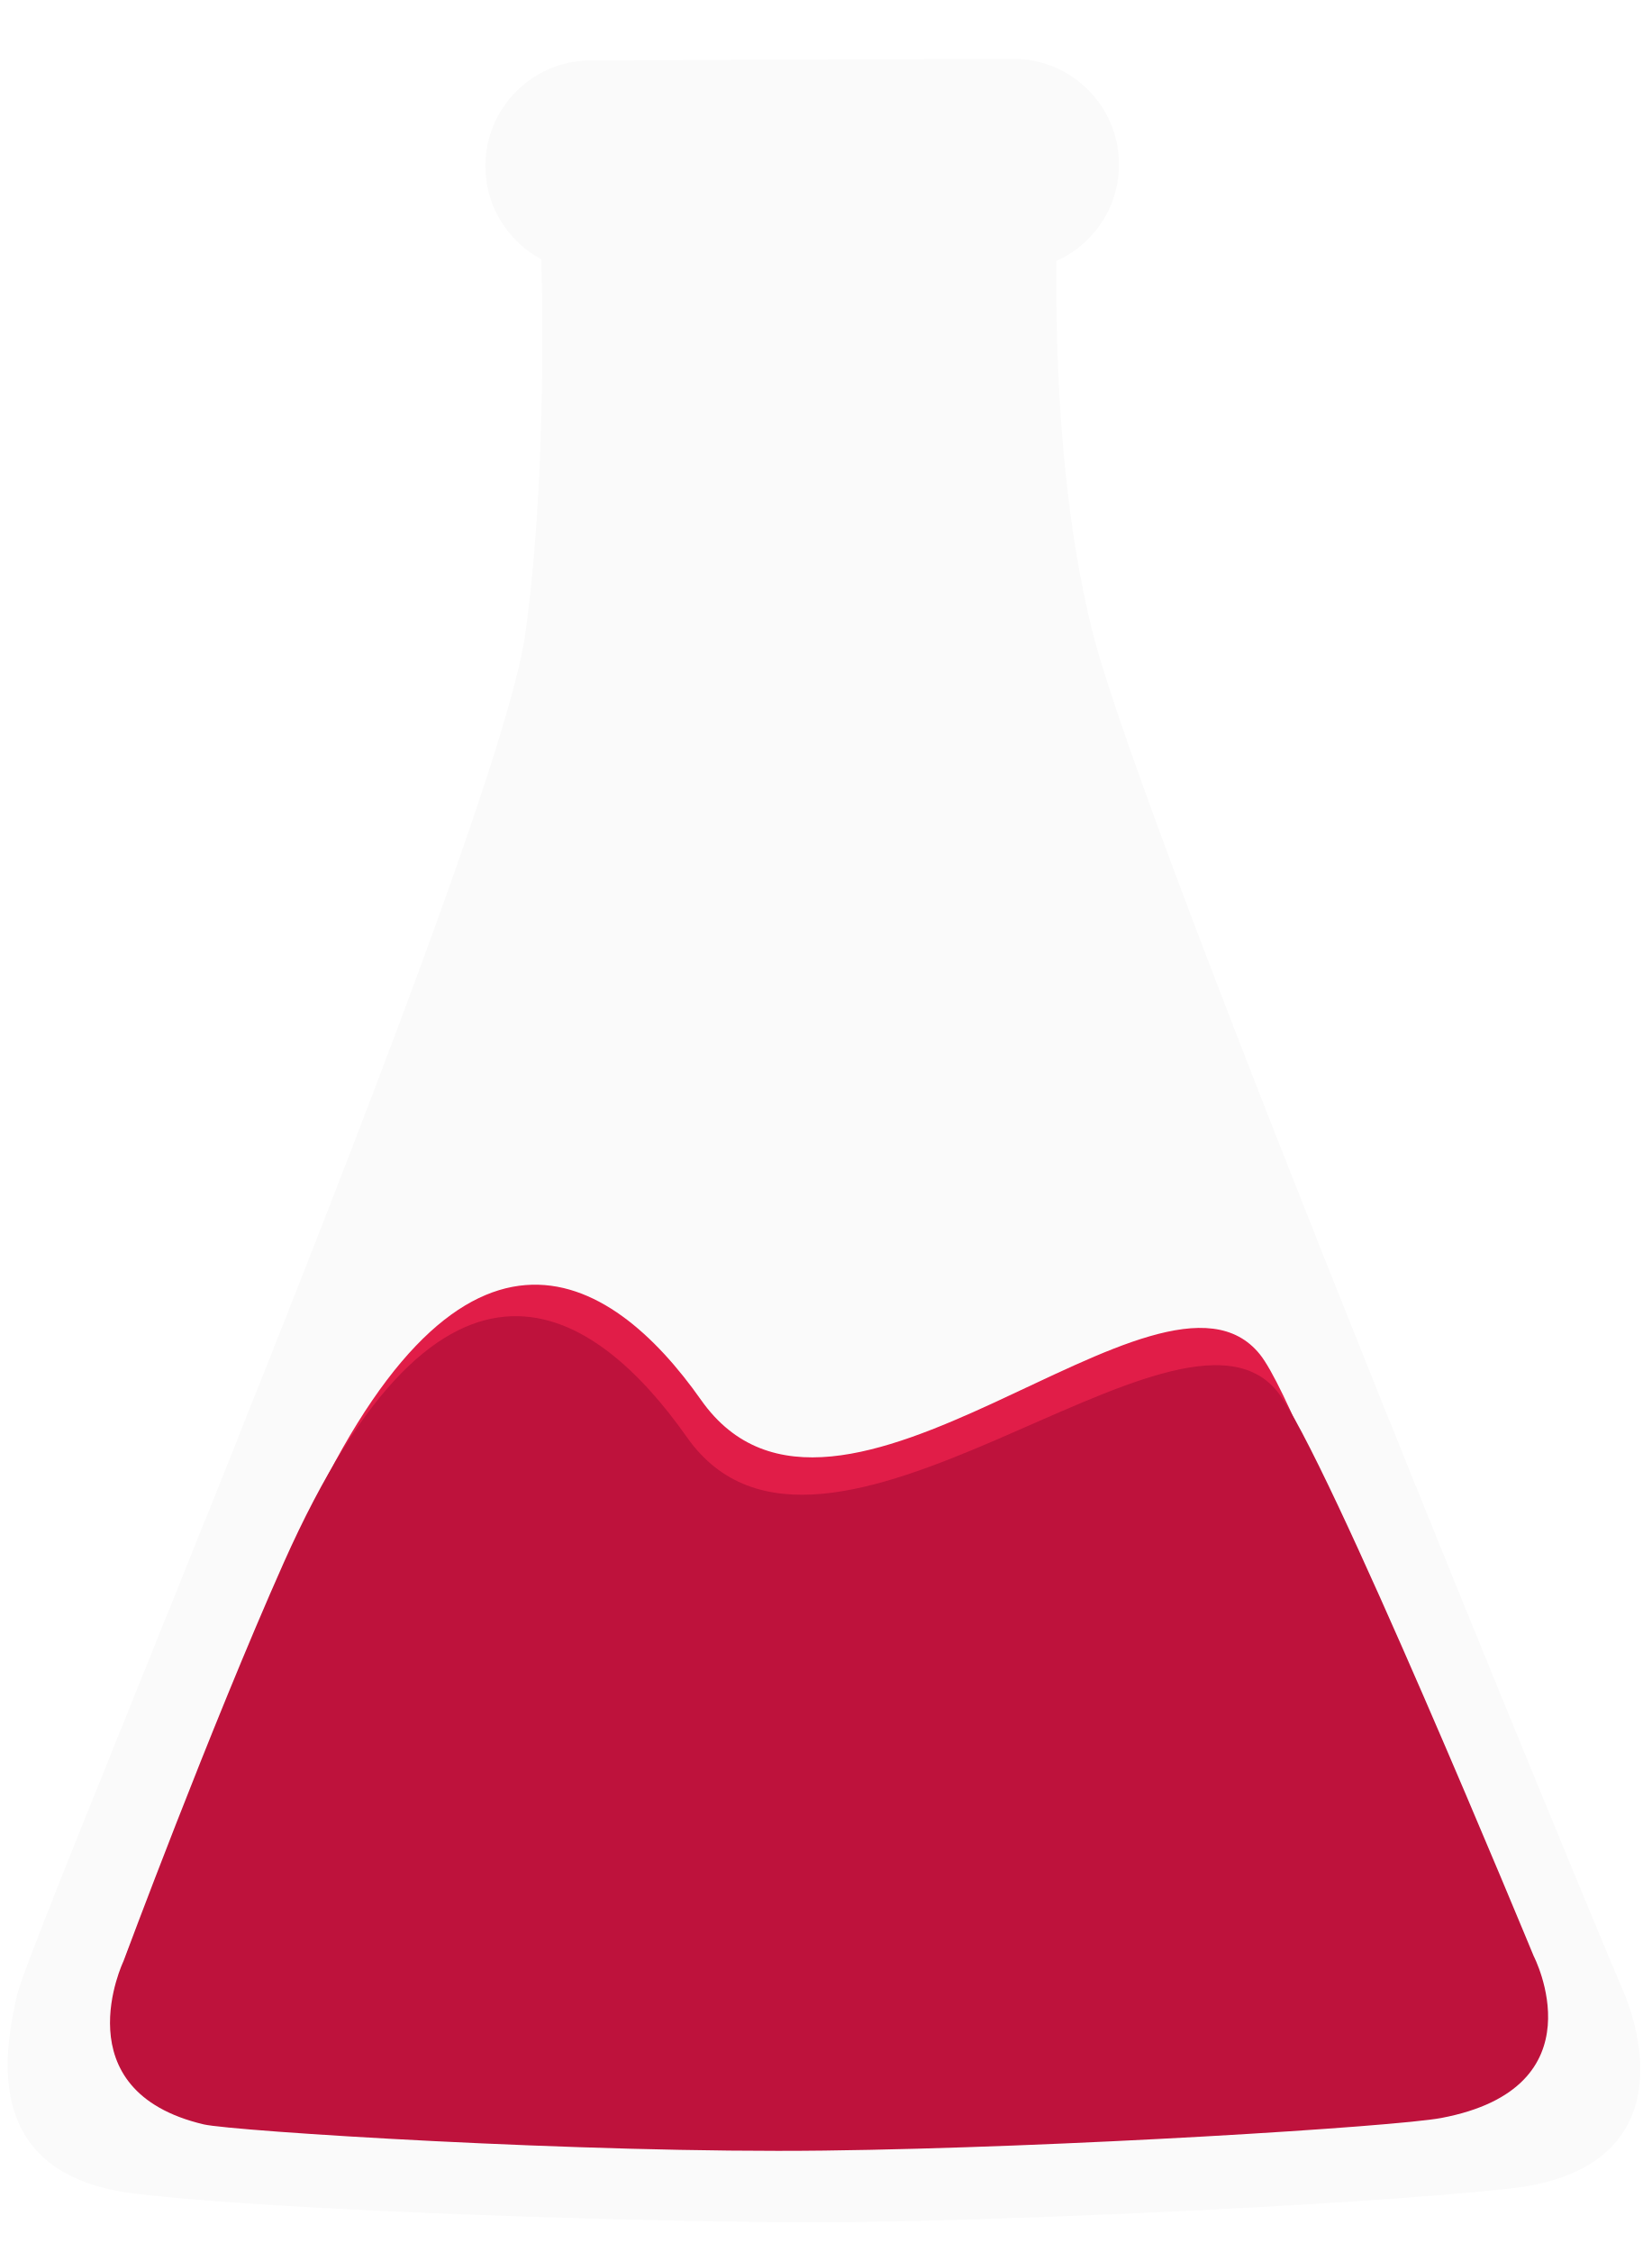
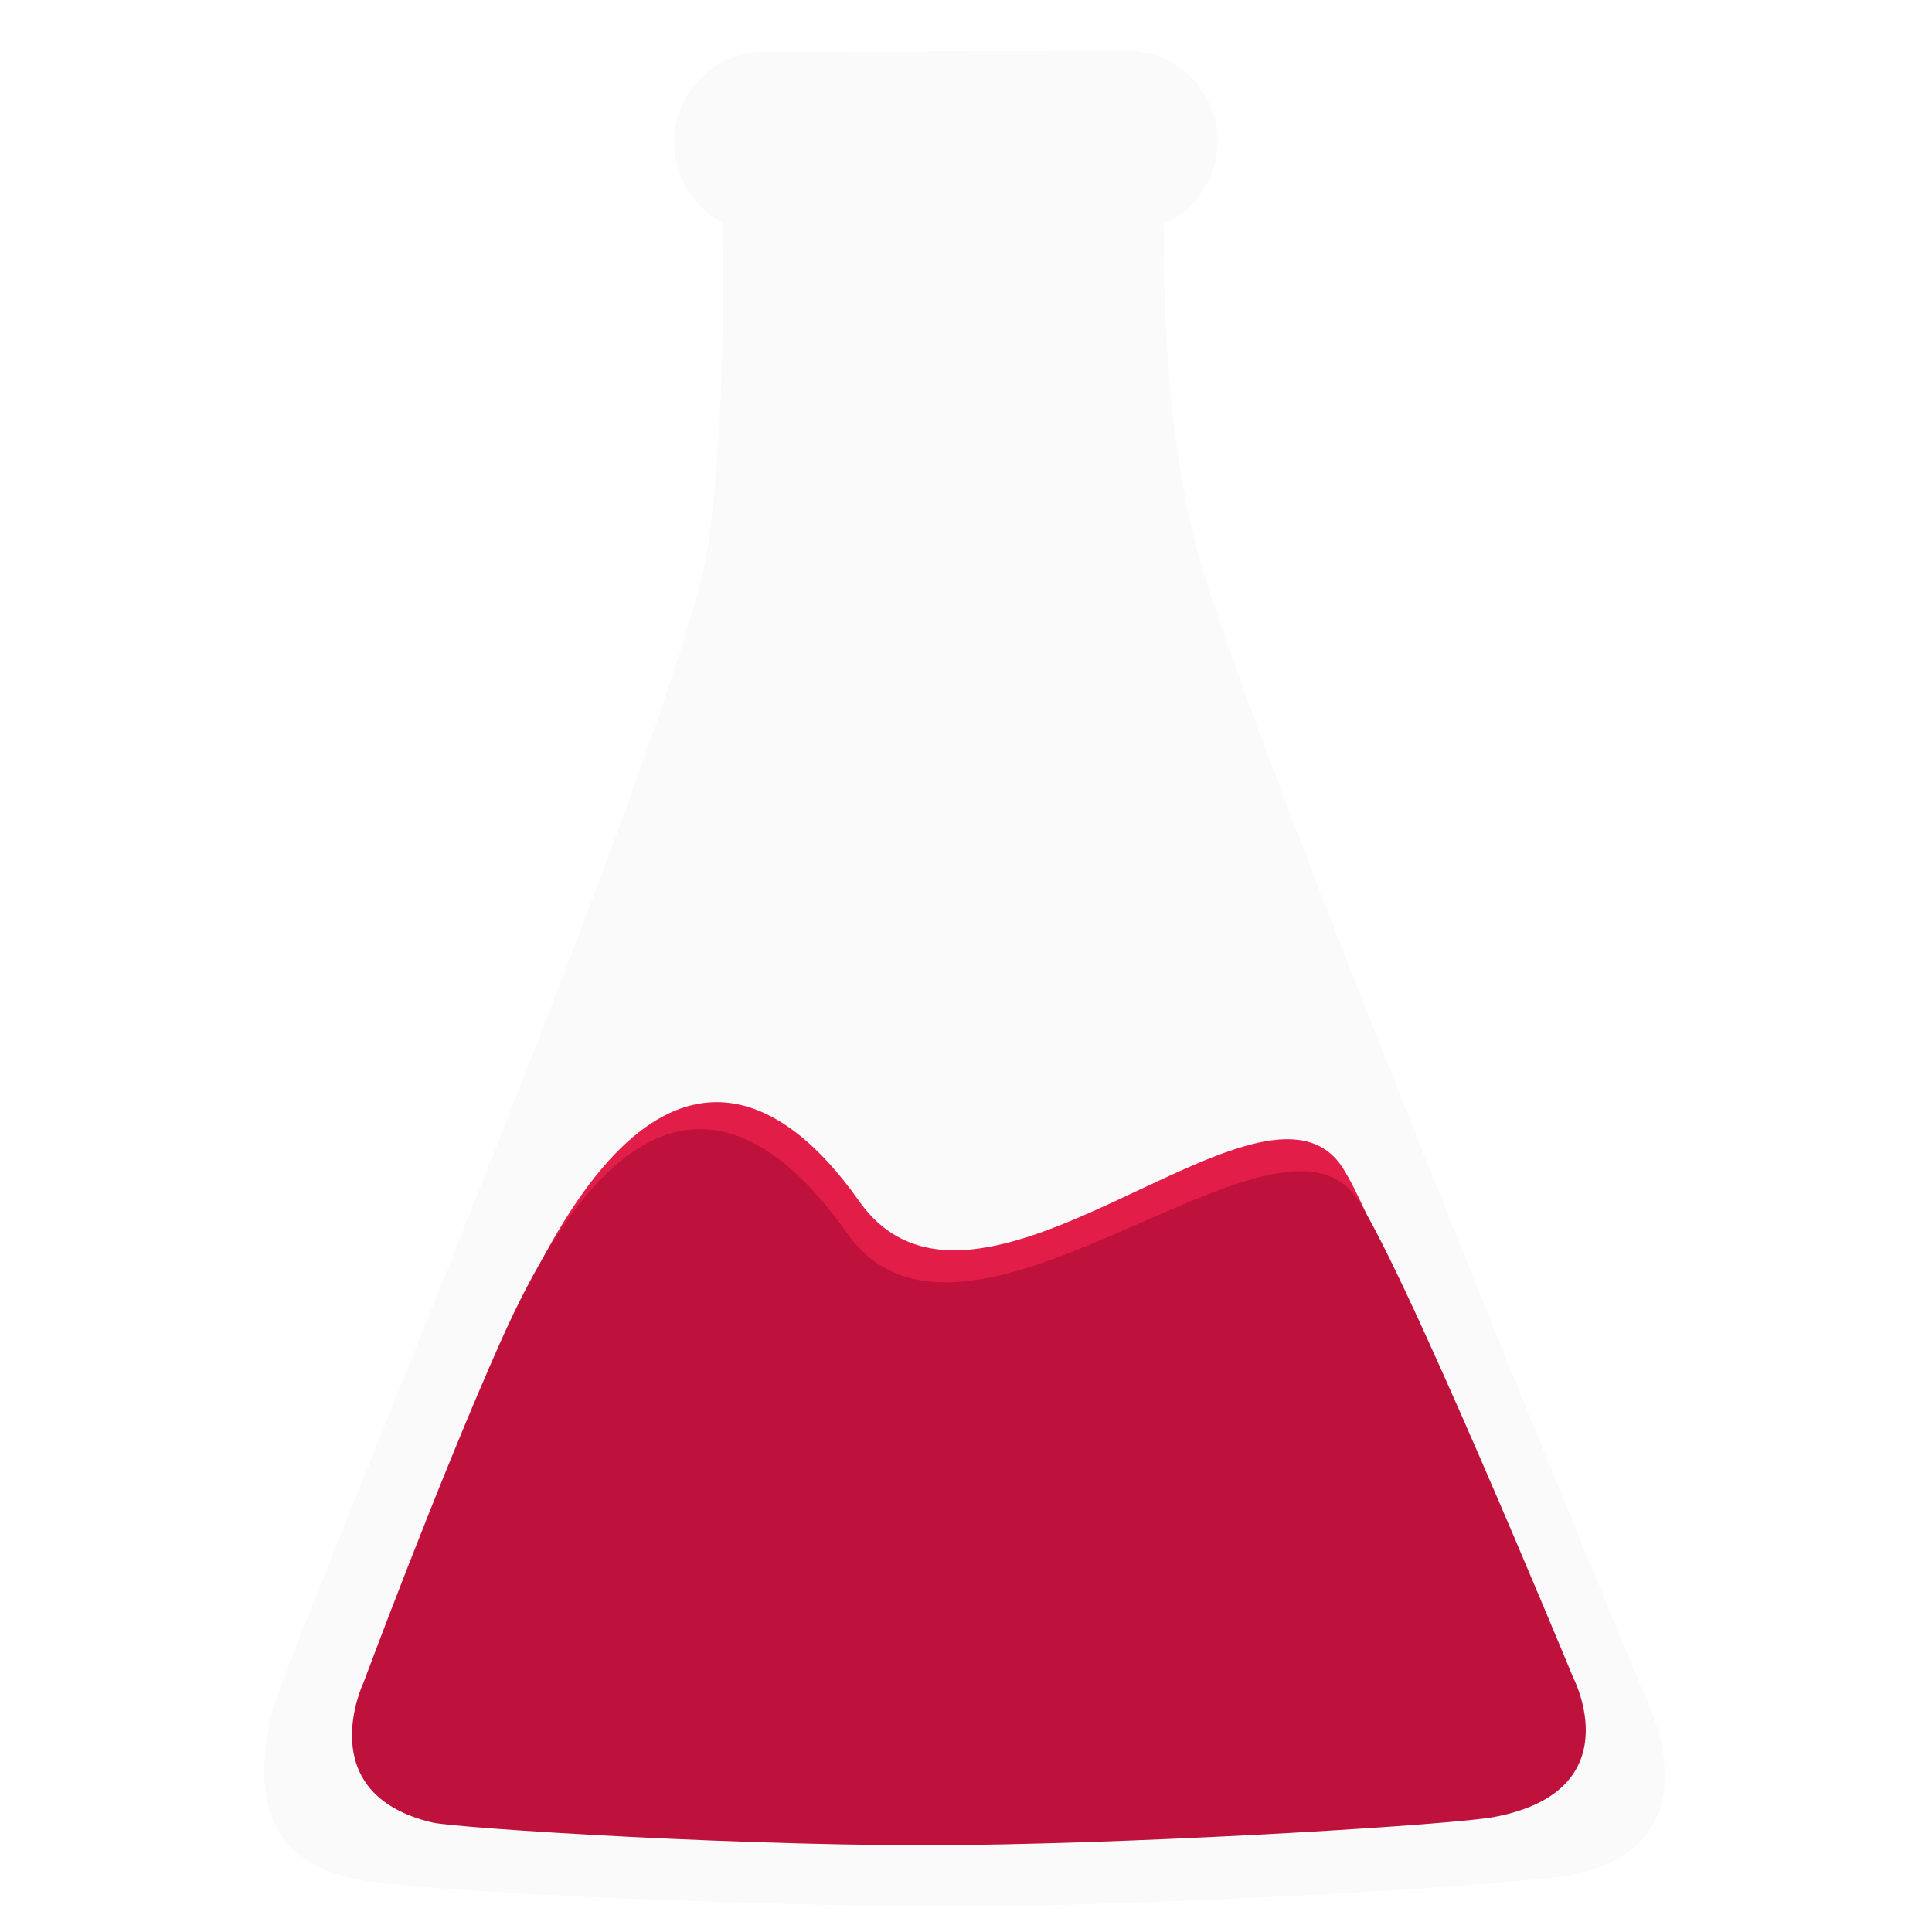
- <svg xmlns="http://www.w3.org/2000/svg" width="22" height="30" viewBox="0 0 22 30" fill="none">
+ <svg xmlns="http://www.w3.org/2000/svg" width="24" height="24" viewBox="0 0 22 30" fill="none">
  <path d="M14.115 2.282C14.115 2.282 13.87 5.676 14.551 8.405C15.232 11.133 21.326 25.842 21.616 26.503C21.905 27.164 22.331 28.918 20.097 29.157C17.863 29.396 13.07 29.596 11.001 29.604C8.932 29.611 3.817 29.464 1.803 29.223C-0.211 28.982 0.037 27.409 0.226 26.581C0.414 25.752 6.626 11.164 7 8.432C7.373 5.7 7.169 2.307 7.169 2.307L7.081 2.307L14.115 2.282Z" fill="#FAFAFA" />
  <path d="M6.466 2.217C6.463 1.44 7.091 0.807 7.868 0.805L13.495 0.784C14.272 0.781 14.905 1.409 14.907 2.186C14.91 2.963 14.283 3.595 13.505 3.598L7.878 3.618C7.101 3.621 6.469 2.994 6.466 2.217Z" fill="#FAFAFA" />
  <path d="M19.154 27.353C18.534 27.47 14.111 27.749 10.933 27.788C7.721 27.828 3.046 27.528 2.67 27.439C0.773 26.991 1.998 25.462 1.998 25.462C1.998 25.462 2.988 22.687 3.966 20.489C6.107 15.681 8.125 16.924 9.339 18.649C11.14 21.208 15.461 16.392 16.785 18.043C17.428 18.844 19.709 25.398 19.709 25.398C19.709 25.398 21.298 26.95 19.154 27.353Z" fill="#E11D48" />
  <path d="M19.199 28.215C18.578 28.331 14.156 28.61 10.978 28.649C7.765 28.689 3.09 28.389 2.714 28.3C0.818 27.852 1.645 26.126 1.645 26.126C1.645 26.126 2.8 23.019 3.778 20.822C5.919 16.014 7.937 17.421 9.152 19.147C10.953 21.706 15.694 16.889 17.018 18.539C17.661 19.34 20.432 26.058 20.432 26.058C20.432 26.058 21.342 27.811 19.199 28.215Z" fill="#BE123C" />
</svg>
